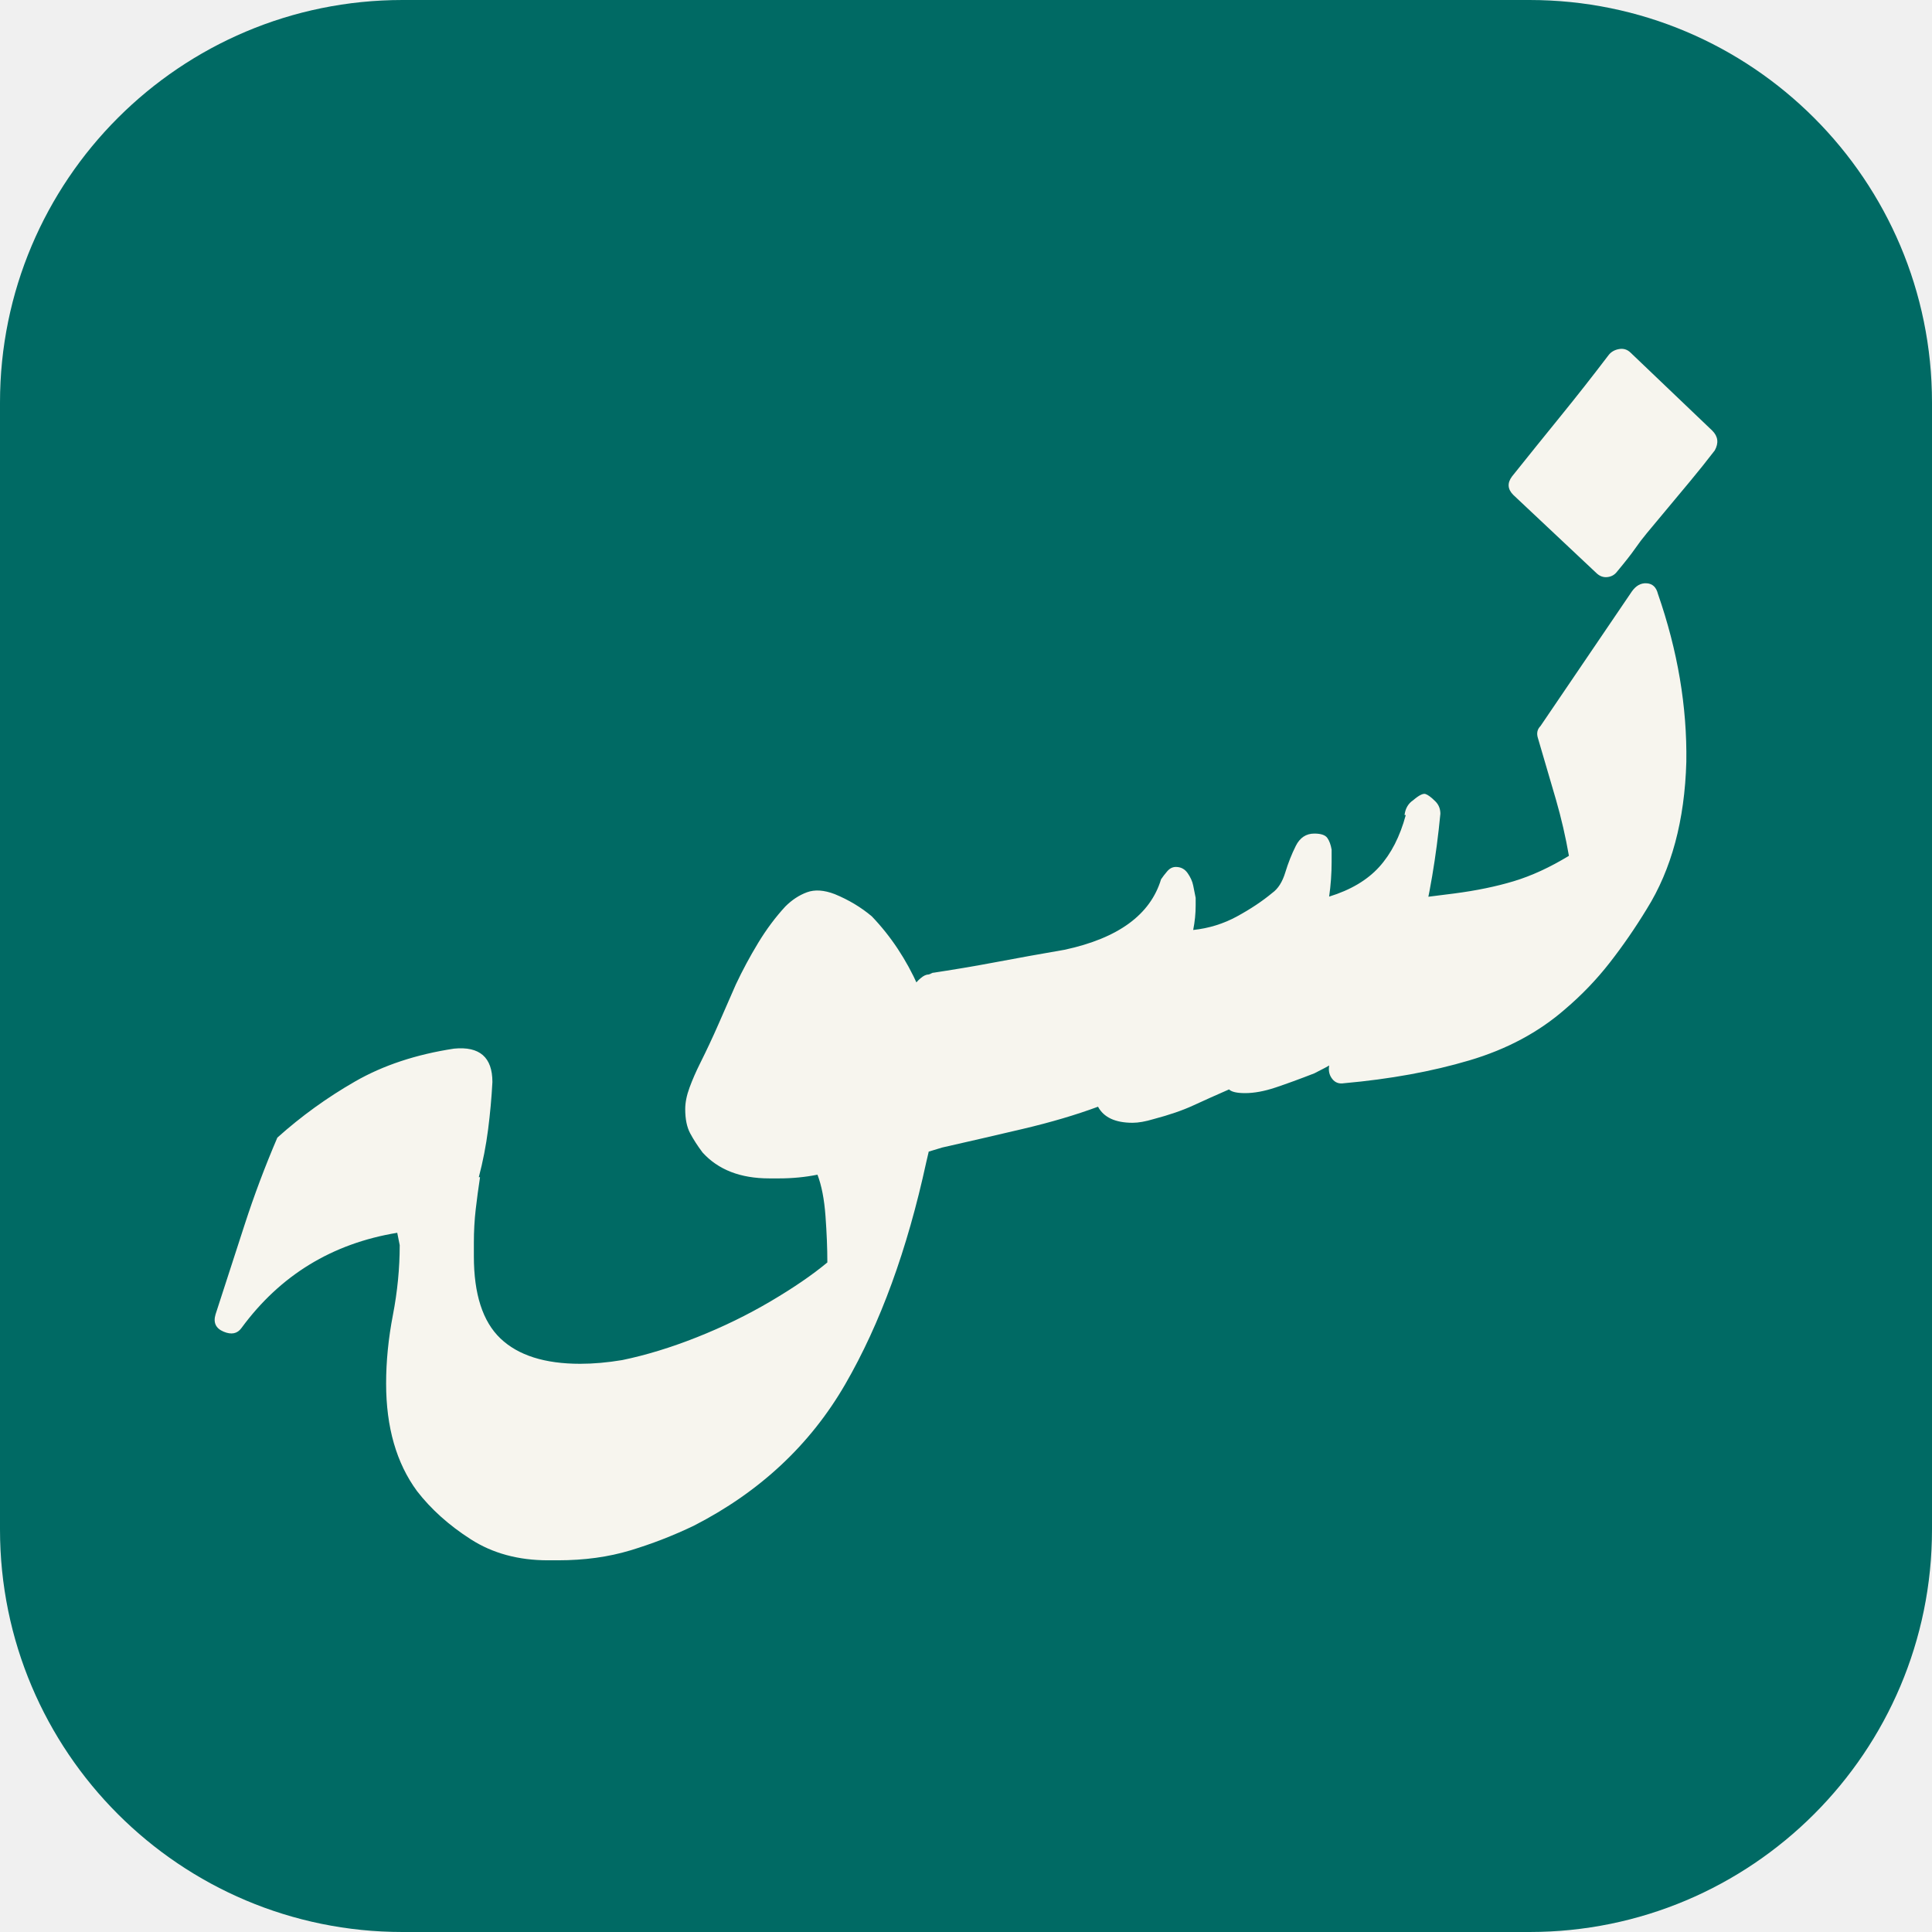
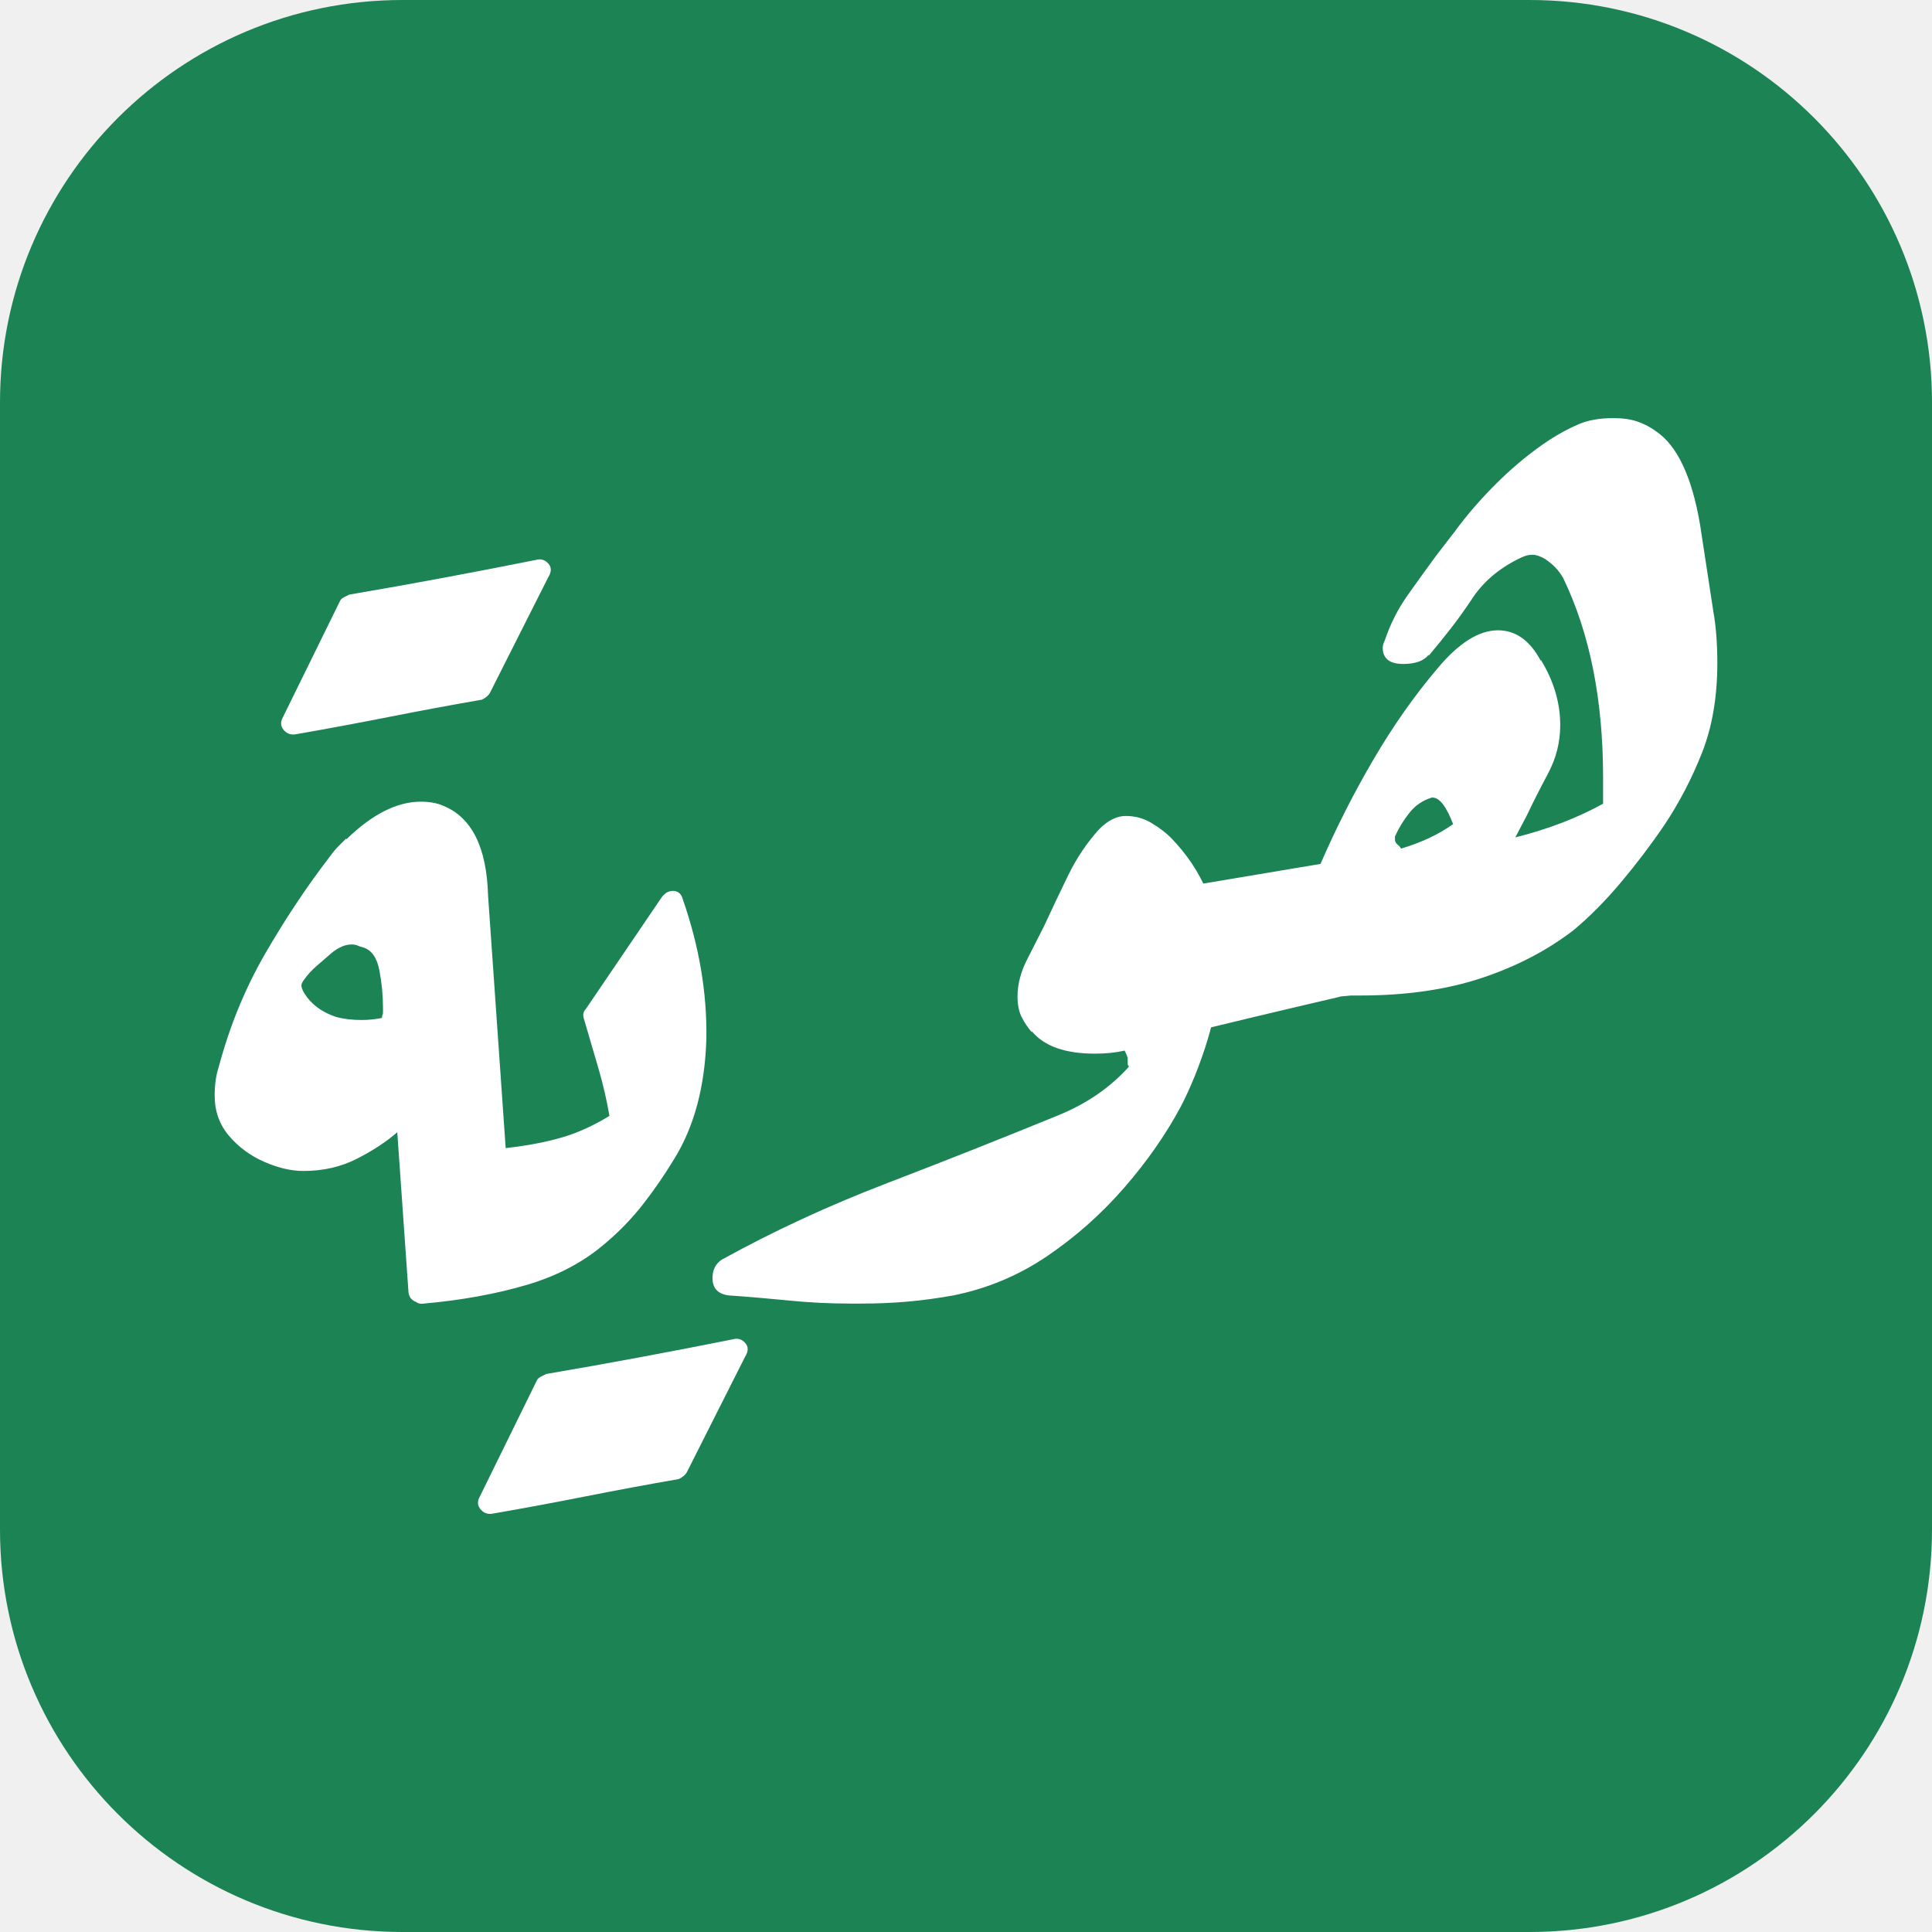
<svg xmlns="http://www.w3.org/2000/svg" viewBox="0 0 96 96" role="img" aria-labelledby="title desc">
-   <rect width="96" height="96" rx="20" fill="#006A64" />
+   <rect width="96" height="96" rx="20" fill="#1B8354" />
  <g transform="translate(0 10.66667) scale(.6666667)">
-     <path fill="#F7F5EE" transform="translate(16.06633 100.2962) scale(0.0921202 -0.0921202)" d="M151 266Q150 266 150.0 265.5Q150 265 149 265Q150 265 150.0 265.5Q150 266 151 266ZM394 330Q413 309 448 309Q451 309 452.5 309.0Q454 309 456 309Q472 309 487 312Q492 299 493.5 278.5Q495 258 495 241Q477 226 449.0 209.5Q421 193 389.5 180.5Q358 168 329 162Q311 159 295 159Q252 159 230.5 179.5Q209 200 209 246Q209 251 209.0 252.0Q209 253 209 257Q209 271 210.5 284.0Q212 297 214 310H213Q218 329 220.5 348.5Q223 368 224 387Q224 417 193 414Q147 407 113.0 387.5Q79 368 50 342Q35 307 23.5 271.5Q12 236 0 199Q-3 189 6.5 185.0Q16 181 21 188Q68 252 147 265L149 255Q149 227 143.5 198.5Q138 170 138 143Q138 90 163 56Q180 34 206.5 17.0Q233 0 269 0Q272 0 273.0 0.0Q274 0 277 0Q309 0 335.5 8.0Q362 16 387 28Q467 69 509.5 142.5Q552 216 575 322Q579 338 581.0 354.0Q583 370 583 387Q583 432 568.5 464.5Q554 497 531 521Q518 532 501 539Q488 544 478.5 540.5Q469 537 461 529Q449 516 439.0 499.5Q429 483 421 466Q414 450 407.0 434.0Q400 418 392 402Q387 392 383.5 382.5Q380 373 380 365Q380 353 384.0 345.5Q388 338 394 330ZM833 378Q844 378 857.5 382.5Q871 387 889 394Q907 403 919.5 411.5Q932 420 939 429Q963 461 974.5 506.5Q986 552 991 604Q991 610 987 614Q982 619 979.0 620.0Q976 621 969 615Q963 611 962 603H963Q956 577 941.5 561.0Q927 545 901 537Q902 544 902.5 551.0Q903 558 903 565V575Q902 581 899.5 584.5Q897 588 889 588Q879 588 874.0 578.0Q869 568 865.5 556.5Q862 545 855 540Q843 530 826.5 521.0Q810 512 791 510Q792 515 792.5 520.0Q793 525 793 530V536L791 546Q790 551 786.5 556.0Q783 561 777 561Q773 561 770.0 557.5Q767 554 765 551Q752 508 687 494Q658 489 631.5 484.0Q605 479 578 475H580L577 474Q574 474 570.5 471.0Q567 468 566 466L516 332Q513 325 518.0 319.5Q523 314 530 316Q544 321 559.5 325.5Q575 330 588 334Q619 341 653.0 349.0Q687 357 714 367Q721 354 742 354Q749 354 759 357Q778 362 791.0 368.0Q804 374 820 381Q823 378 833 378ZM1211 914 1145 977Q1141 981 1135.5 980.0Q1130 979 1127 975Q1108 950 1088.5 926.0Q1069 902 1049 877Q1043 869 1050 862L1117 799Q1121 795 1126.0 795.5Q1131 796 1134 800Q1144 812 1148.5 818.5Q1153 825 1158.0 831.0Q1163 837 1173 849Q1183 861 1193.0 873.0Q1203 885 1213 898Q1218 907 1211 914ZM1092 446Q1112 463 1128.0 483.5Q1144 504 1158 527Q1188 575 1190 646Q1191 713 1167 782Q1165 790 1158.0 790.5Q1151 791 1146 784L1072 675Q1068 671 1070 665Q1078 638 1084.5 615.5Q1091 593 1095 570Q1072 556 1050.5 549.5Q1029 543 1002.0 539.5Q975 536 933 531Q925 529 923 520L901 400Q900 394 903.5 389.5Q907 385 913 386Q969 391 1014.5 404.5Q1060 418 1092 446Z" />
+     <path fill="#FFFFFF" transform="translate(16.68432 81.16184) scale(0.0760353 -0.0760353)" d="M261 599 318 712Q323 720 318.0 725.5Q313 731 306 729Q261 720 215.5 711.5Q170 703 123 695Q121 694 118.0 692.5Q115 691 114 689L58 575Q54 568 58.5 562.5Q63 557 70 558Q116 566 161.5 575.0Q207 584 253 592Q259 595 261 599ZM78 130Q107 130 130.5 142.0Q154 154 170 168L181 11Q182 3 190.5 1.0Q199 -1 203 6L277 142L259 400Q257 471 215 488Q206 492 193 492Q158 492 120 455V456Q117 453 112.5 448.5Q108 444 103 437Q70 394 40.5 343.0Q11 292 -5 232Q-9 220 -9 204Q-9 181 5.0 164.5Q19 148 39.5 139.0Q60 130 78 130ZM156 290Q156 289 156.0 288.0Q156 287 156 285Q156 284 155.5 283.0Q155 282 155 280Q150 279 145.0 278.5Q140 278 135 278Q121 278 110 281Q89 288 79 304Q76 309 76 312Q76 314 79 318Q84 325 91.0 331.0Q98 337 106 344Q116 352 125 352Q129 352 131.0 351.0Q133 350 137 349Q149 345 152.5 326.5Q156 308 156 290ZM454 -165 511 -52Q516 -44 511.0 -38.5Q506 -33 499 -35Q454 -44 408.5 -52.5Q363 -61 316 -69Q314 -70 311.0 -71.5Q308 -73 307 -75L251 -189Q247 -196 251.5 -201.5Q256 -207 263 -206Q309 -198 354.5 -189.0Q400 -180 446 -172Q452 -169 454 -165ZM375 60Q395 77 411.0 97.5Q427 118 441 141Q471 189 473 260Q474 327 450 396Q448 404 441.0 404.5Q434 405 429 398L355 289Q351 285 353 279Q361 252 367.5 229.5Q374 207 378 184Q355 170 333.5 163.5Q312 157 285.0 153.5Q258 150 216 145Q208 143 206 134L184 14Q183 8 186.5 3.5Q190 -1 196 0Q252 5 297.5 18.5Q343 32 375 60ZM792 266V267Q810 245 854 245Q870 245 883 248Q885 244 886 241Q886 240 886.0 238.5Q886 237 886 235Q886 234 886.5 233.5Q887 233 887 233V232Q860 202 819 185Q736 151 650.0 118.0Q564 85 488 43Q479 37 479 25Q479 10 495 8Q524 6 554.0 3.0Q584 0 614 0Q618 0 619.0 0.0Q620 0 624 0Q649 0 671.0 2.0Q693 4 715 8Q765 18 807.0 46.5Q849 75 882.5 113.5Q916 152 938 193Q953 222 964.0 257.5Q975 293 976 333V339Q976 408 928 457Q921 464 909.5 471.0Q898 478 884 478Q871 478 858 465Q840 445 828.0 420.5Q816 396 804 370Q797 356 787.5 337.5Q778 319 778 301Q778 289 782.0 281.0Q786 273 792 266ZM1105 302H1114Q1181 302 1232.5 319.0Q1284 336 1323 366Q1347 386 1370.0 413.5Q1393 441 1412 469Q1434 502 1449.0 540.0Q1464 578 1464 628Q1464 642 1463.0 655.0Q1462 668 1460 679L1447 764Q1435 834 1404 855Q1396 861 1386.0 864.5Q1376 868 1362 868Q1342 868 1328.0 862.0Q1314 856 1300 847Q1274 830 1249.5 806.0Q1225 782 1206 756L1189 734Q1175 715 1160.5 694.5Q1146 674 1138 650Q1136 646 1136 643Q1136 627 1156 627Q1174 627 1181 636V635Q1192 648 1202.5 661.5Q1213 675 1223 690Q1239 715 1269 730Q1273 732 1276.0 733.0Q1279 734 1283 734Q1288 734 1295 730Q1307 722 1313 711Q1352 630 1352 516V490Q1314 469 1266 457Q1269 463 1272.0 468.5Q1275 474 1277 478Q1286 497 1298.0 519.5Q1310 542 1310 567Q1310 600 1291 631V630Q1275 660 1249 660Q1221 660 1190 623Q1156 583 1127.0 533.5Q1098 484 1075 431L938 408Q931 407 929 399L906 273Q905 266 909.0 261.5Q913 257 920 259Q964 270 1008.0 280.5Q1052 291 1095 301H1094ZM1154 446Q1153 448 1150.5 450.0Q1148 452 1148 455Q1148 457 1148.0 457.0Q1148 457 1148 458Q1154 471 1162.5 481.5Q1171 492 1184 496Q1184 496 1184.0 496.0Q1184 496 1185 496Q1195 496 1205 470Q1184 455 1154 446Z" />
  </g>
</svg>
